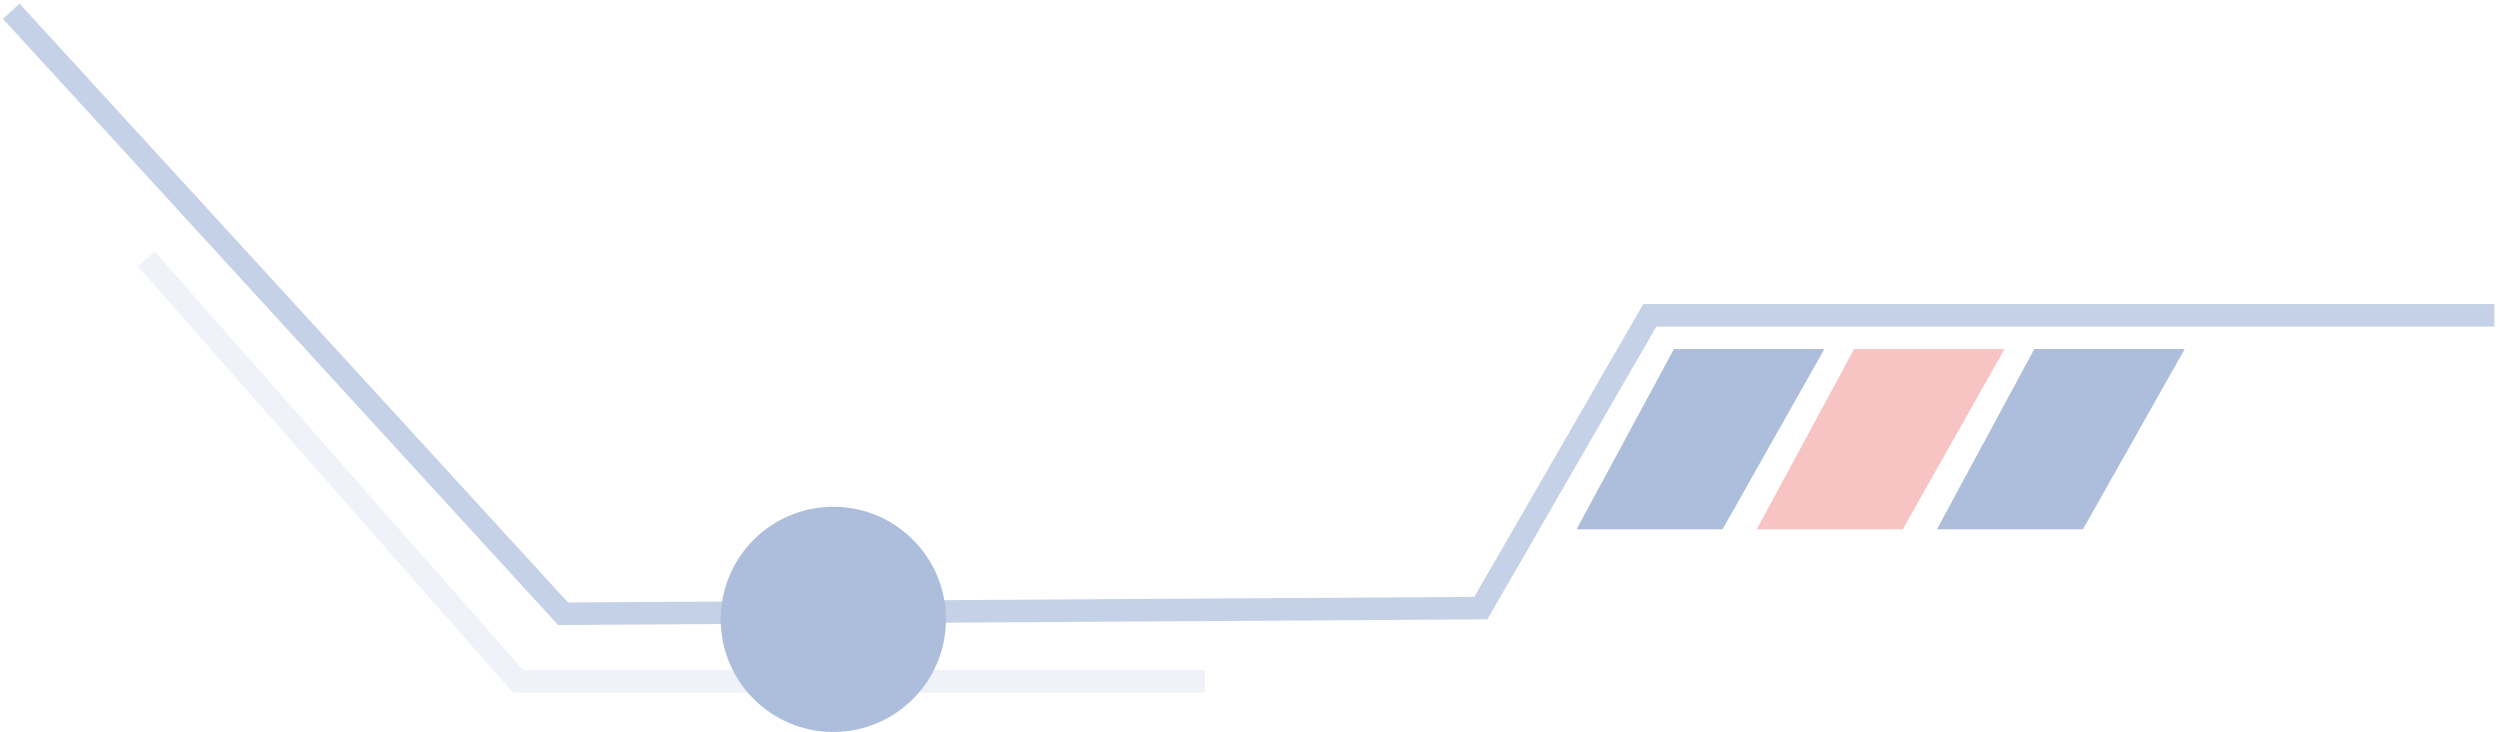
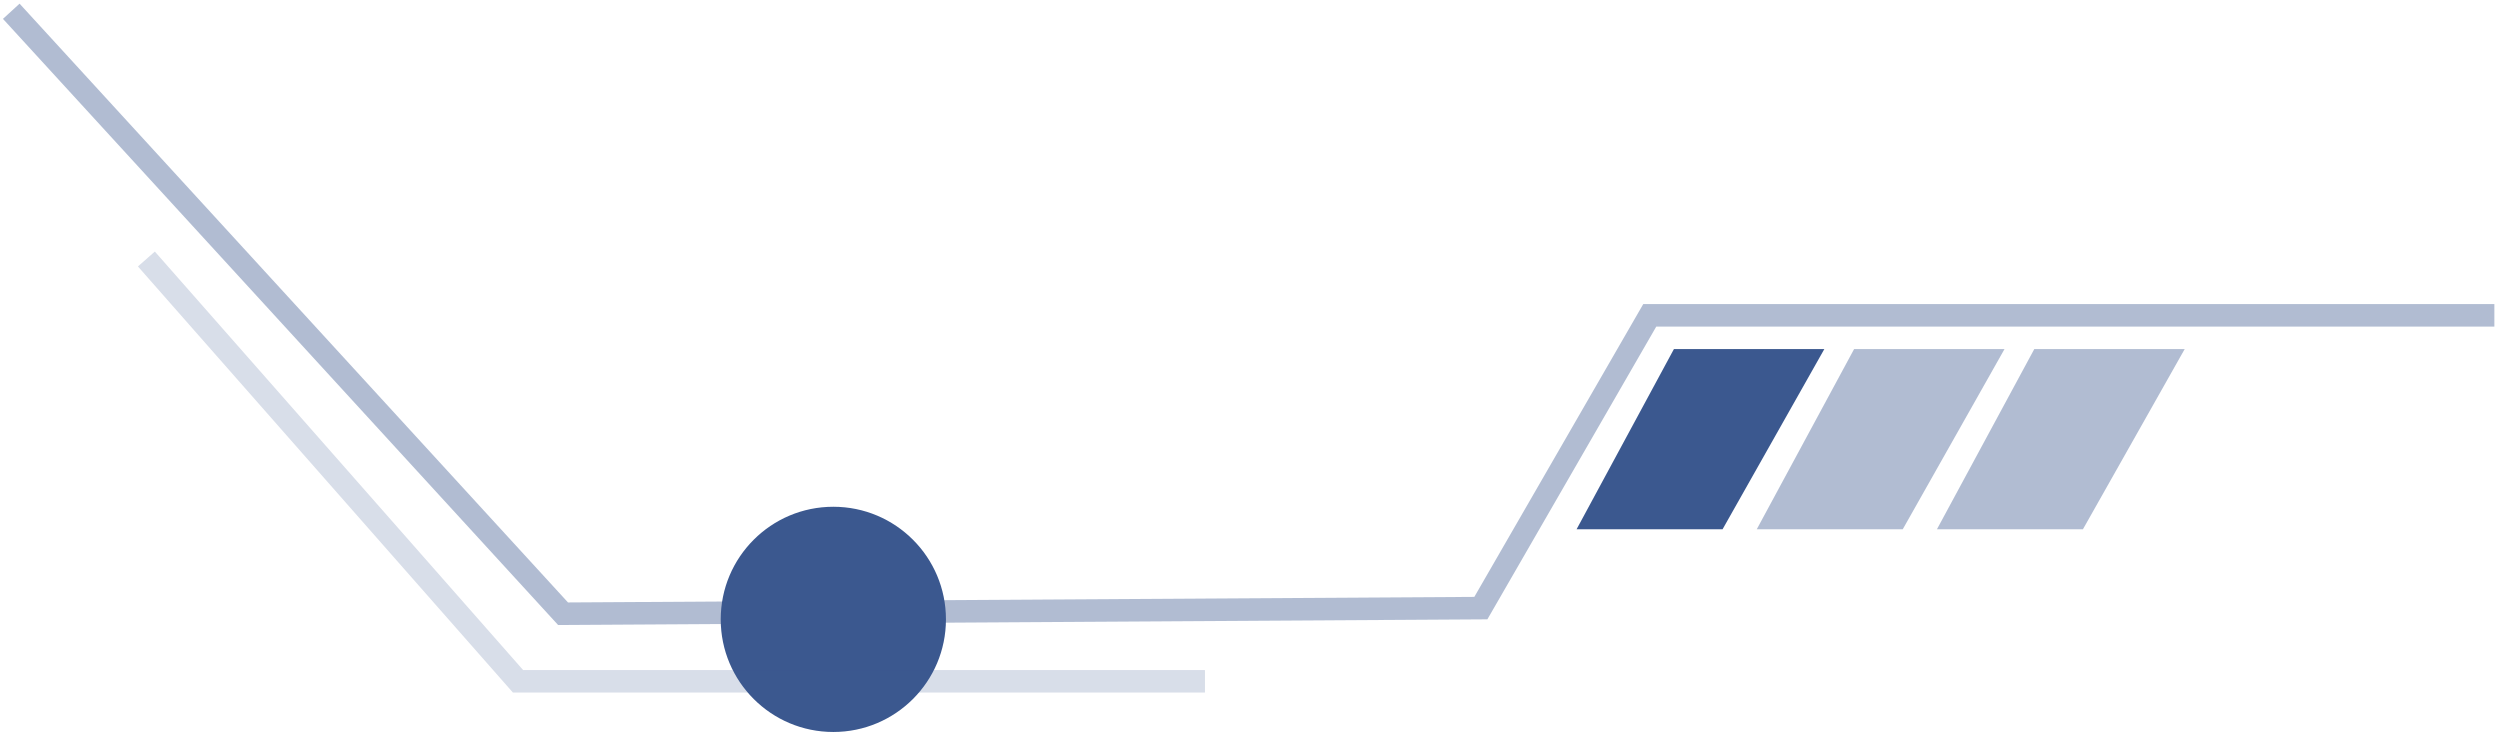
<svg xmlns="http://www.w3.org/2000/svg" width="222" height="65" viewBox="0 0 222 65" fill="none">
-   <g opacity="0.4">
-     <path opacity="0.7" d="M221.5 28H146.5L131.5 54L50 54.5L1 1" stroke="#2F5CA7" stroke-width="2" />
-     <path d="M180.643 31H194L184.964 47H172L180.643 31Z" fill="#2F5CA7" />
-     <path d="M164.643 31H178L168.964 47H156L164.643 31Z" fill="#EB6A6A" />
-     <path d="M148.643 31H162L152.964 47H140L148.643 31Z" fill="#2F5CA7" />
-     <circle cx="74" cy="55" r="10" fill="#2F5CA7" />
-     <path opacity="0.2" d="M107 60.5H46L13 23" stroke="#2F5CA7" stroke-width="2" />
-   </g>
+   <path opacity="0.4" d="M221.5 28H146.5L131.5 54L50 54.5L1 1" stroke="#3B588F" stroke-width="2" />
+   <path opacity="0.4" d="M180.643 31H194L184.964 47H172L180.643 31Z" fill="#3B588F" />
+   <path opacity="0.4" d="M164.643 31H178L168.964 47H156L164.643 31Z" fill="#3B588F" />
+   <path d="M148.643 31H162L152.964 47H140L148.643 31Z" fill="#3B588F" />
+   <circle cx="74" cy="55" r="10" fill="#3B588F" />
+   <path opacity="0.2" d="M107 60.5H46L13 23" stroke="#3B588F" stroke-width="2" />
</svg>
